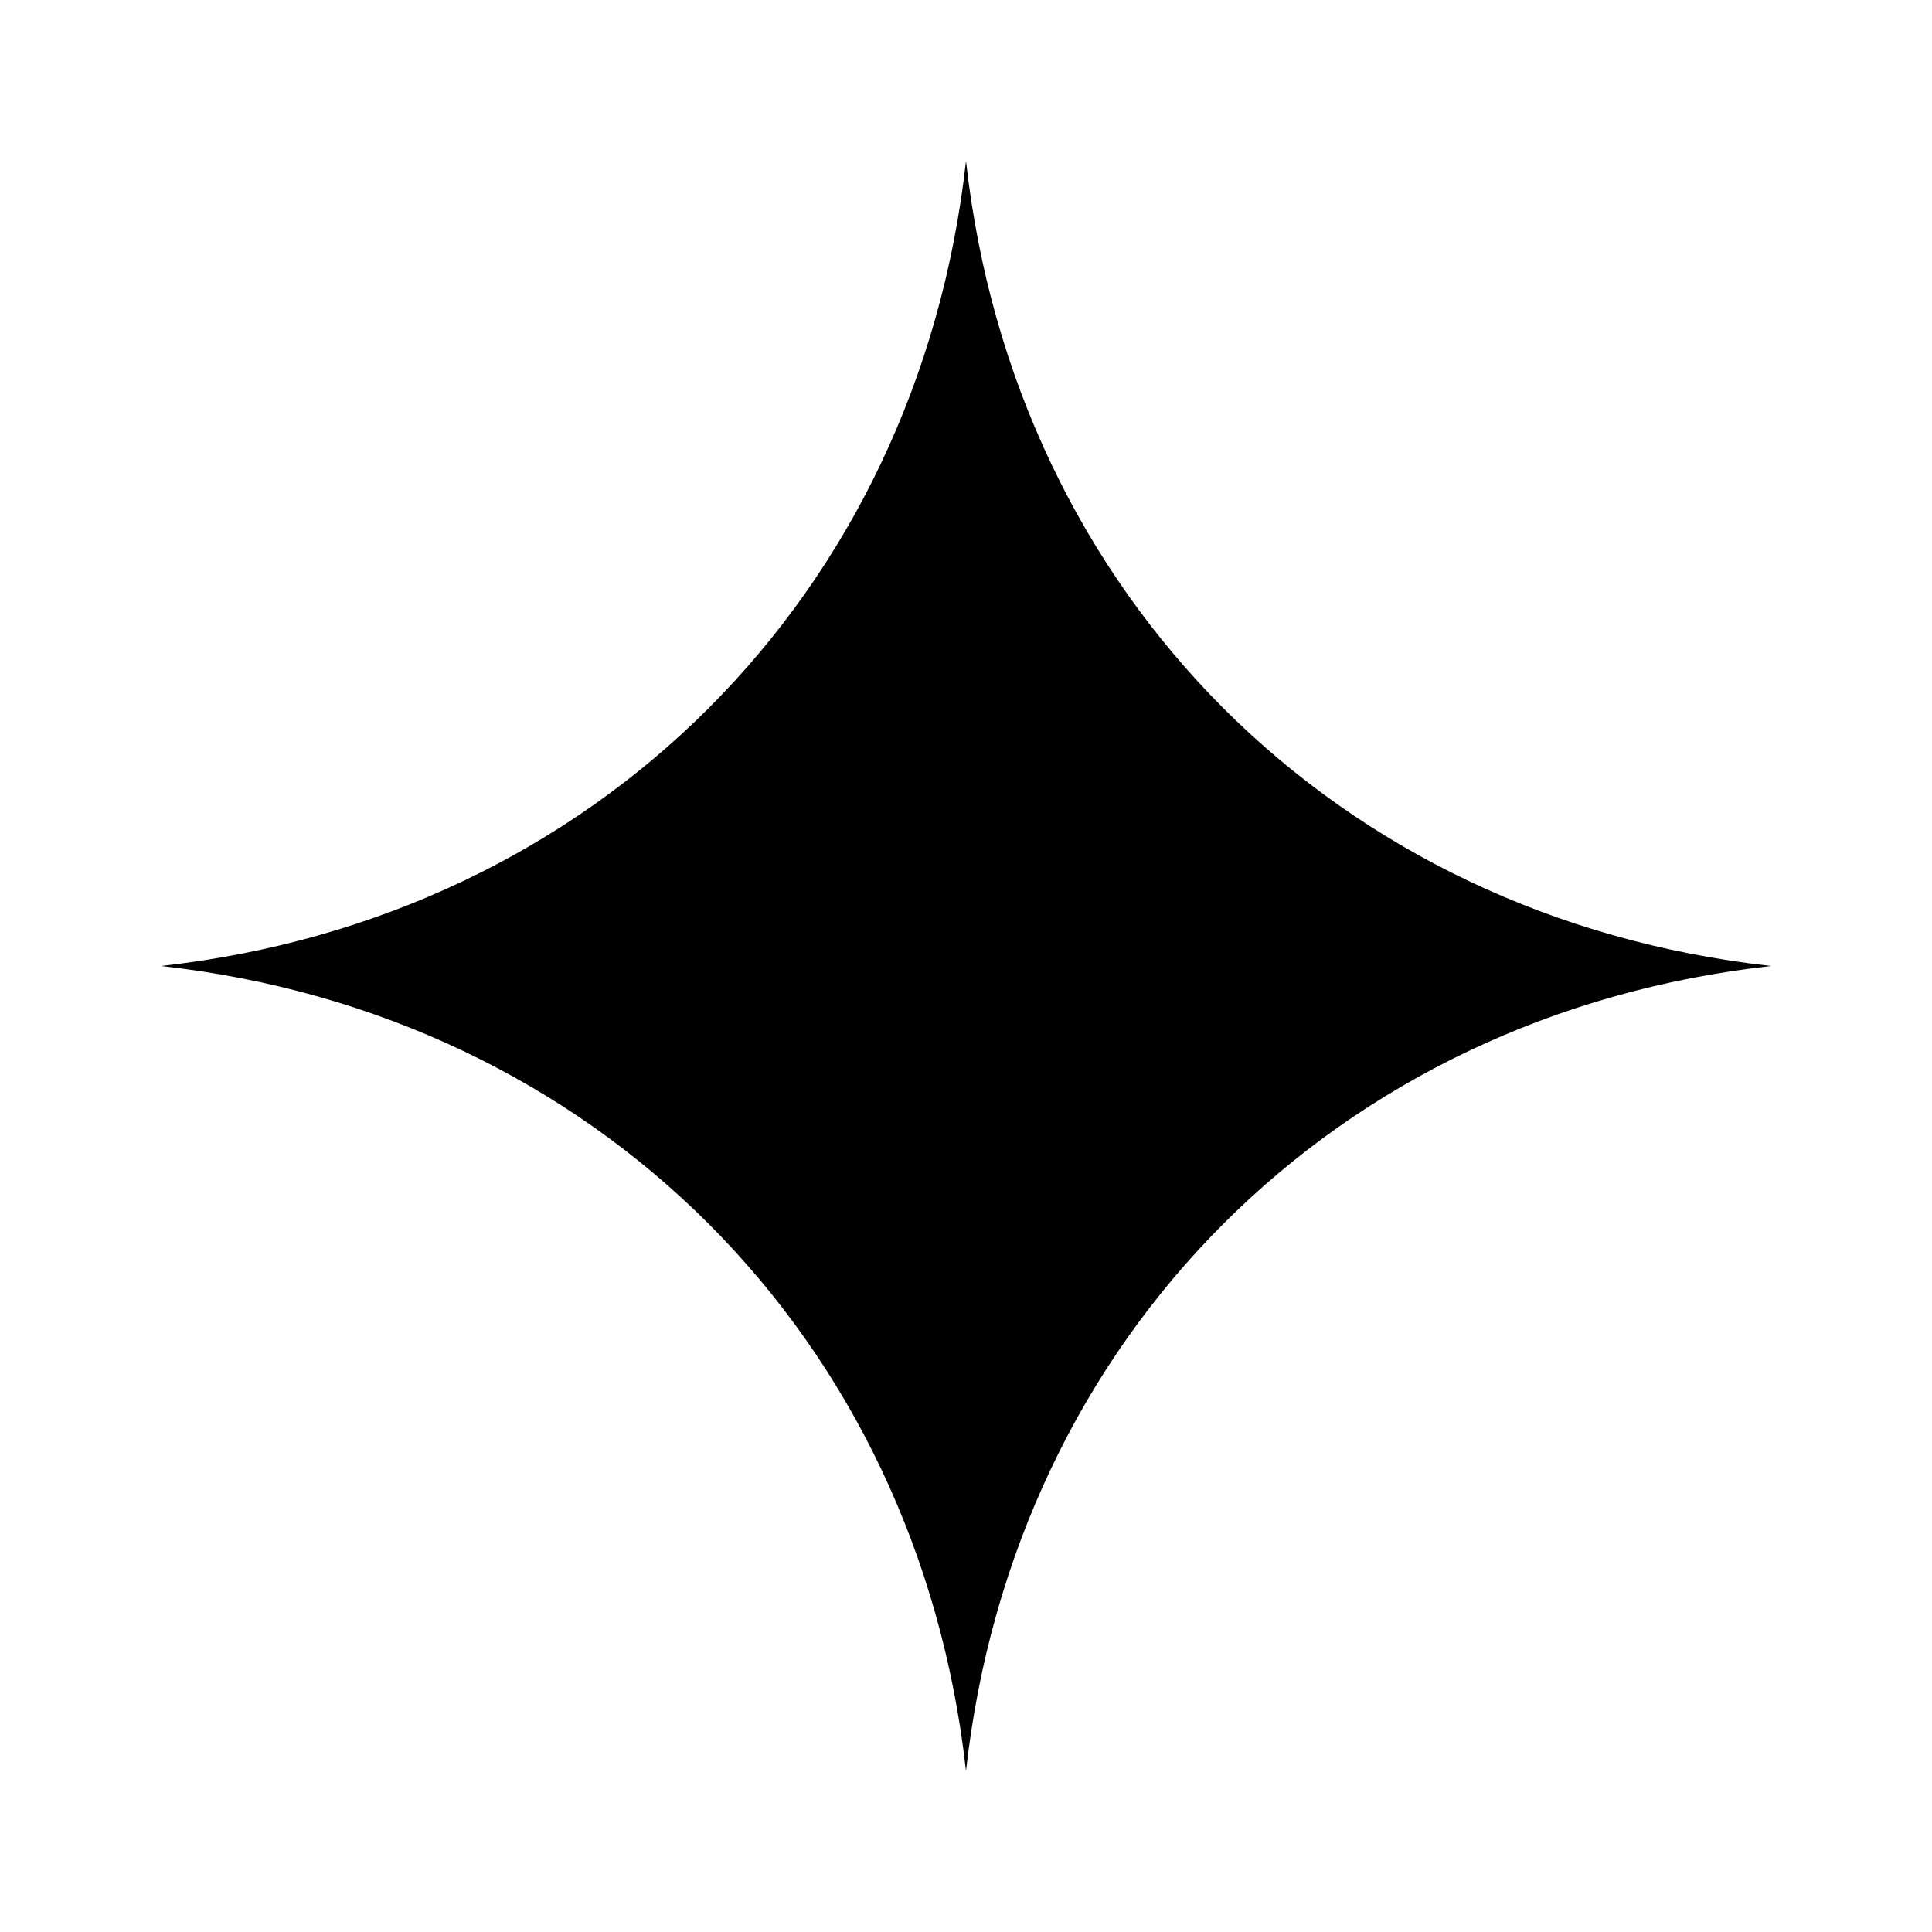
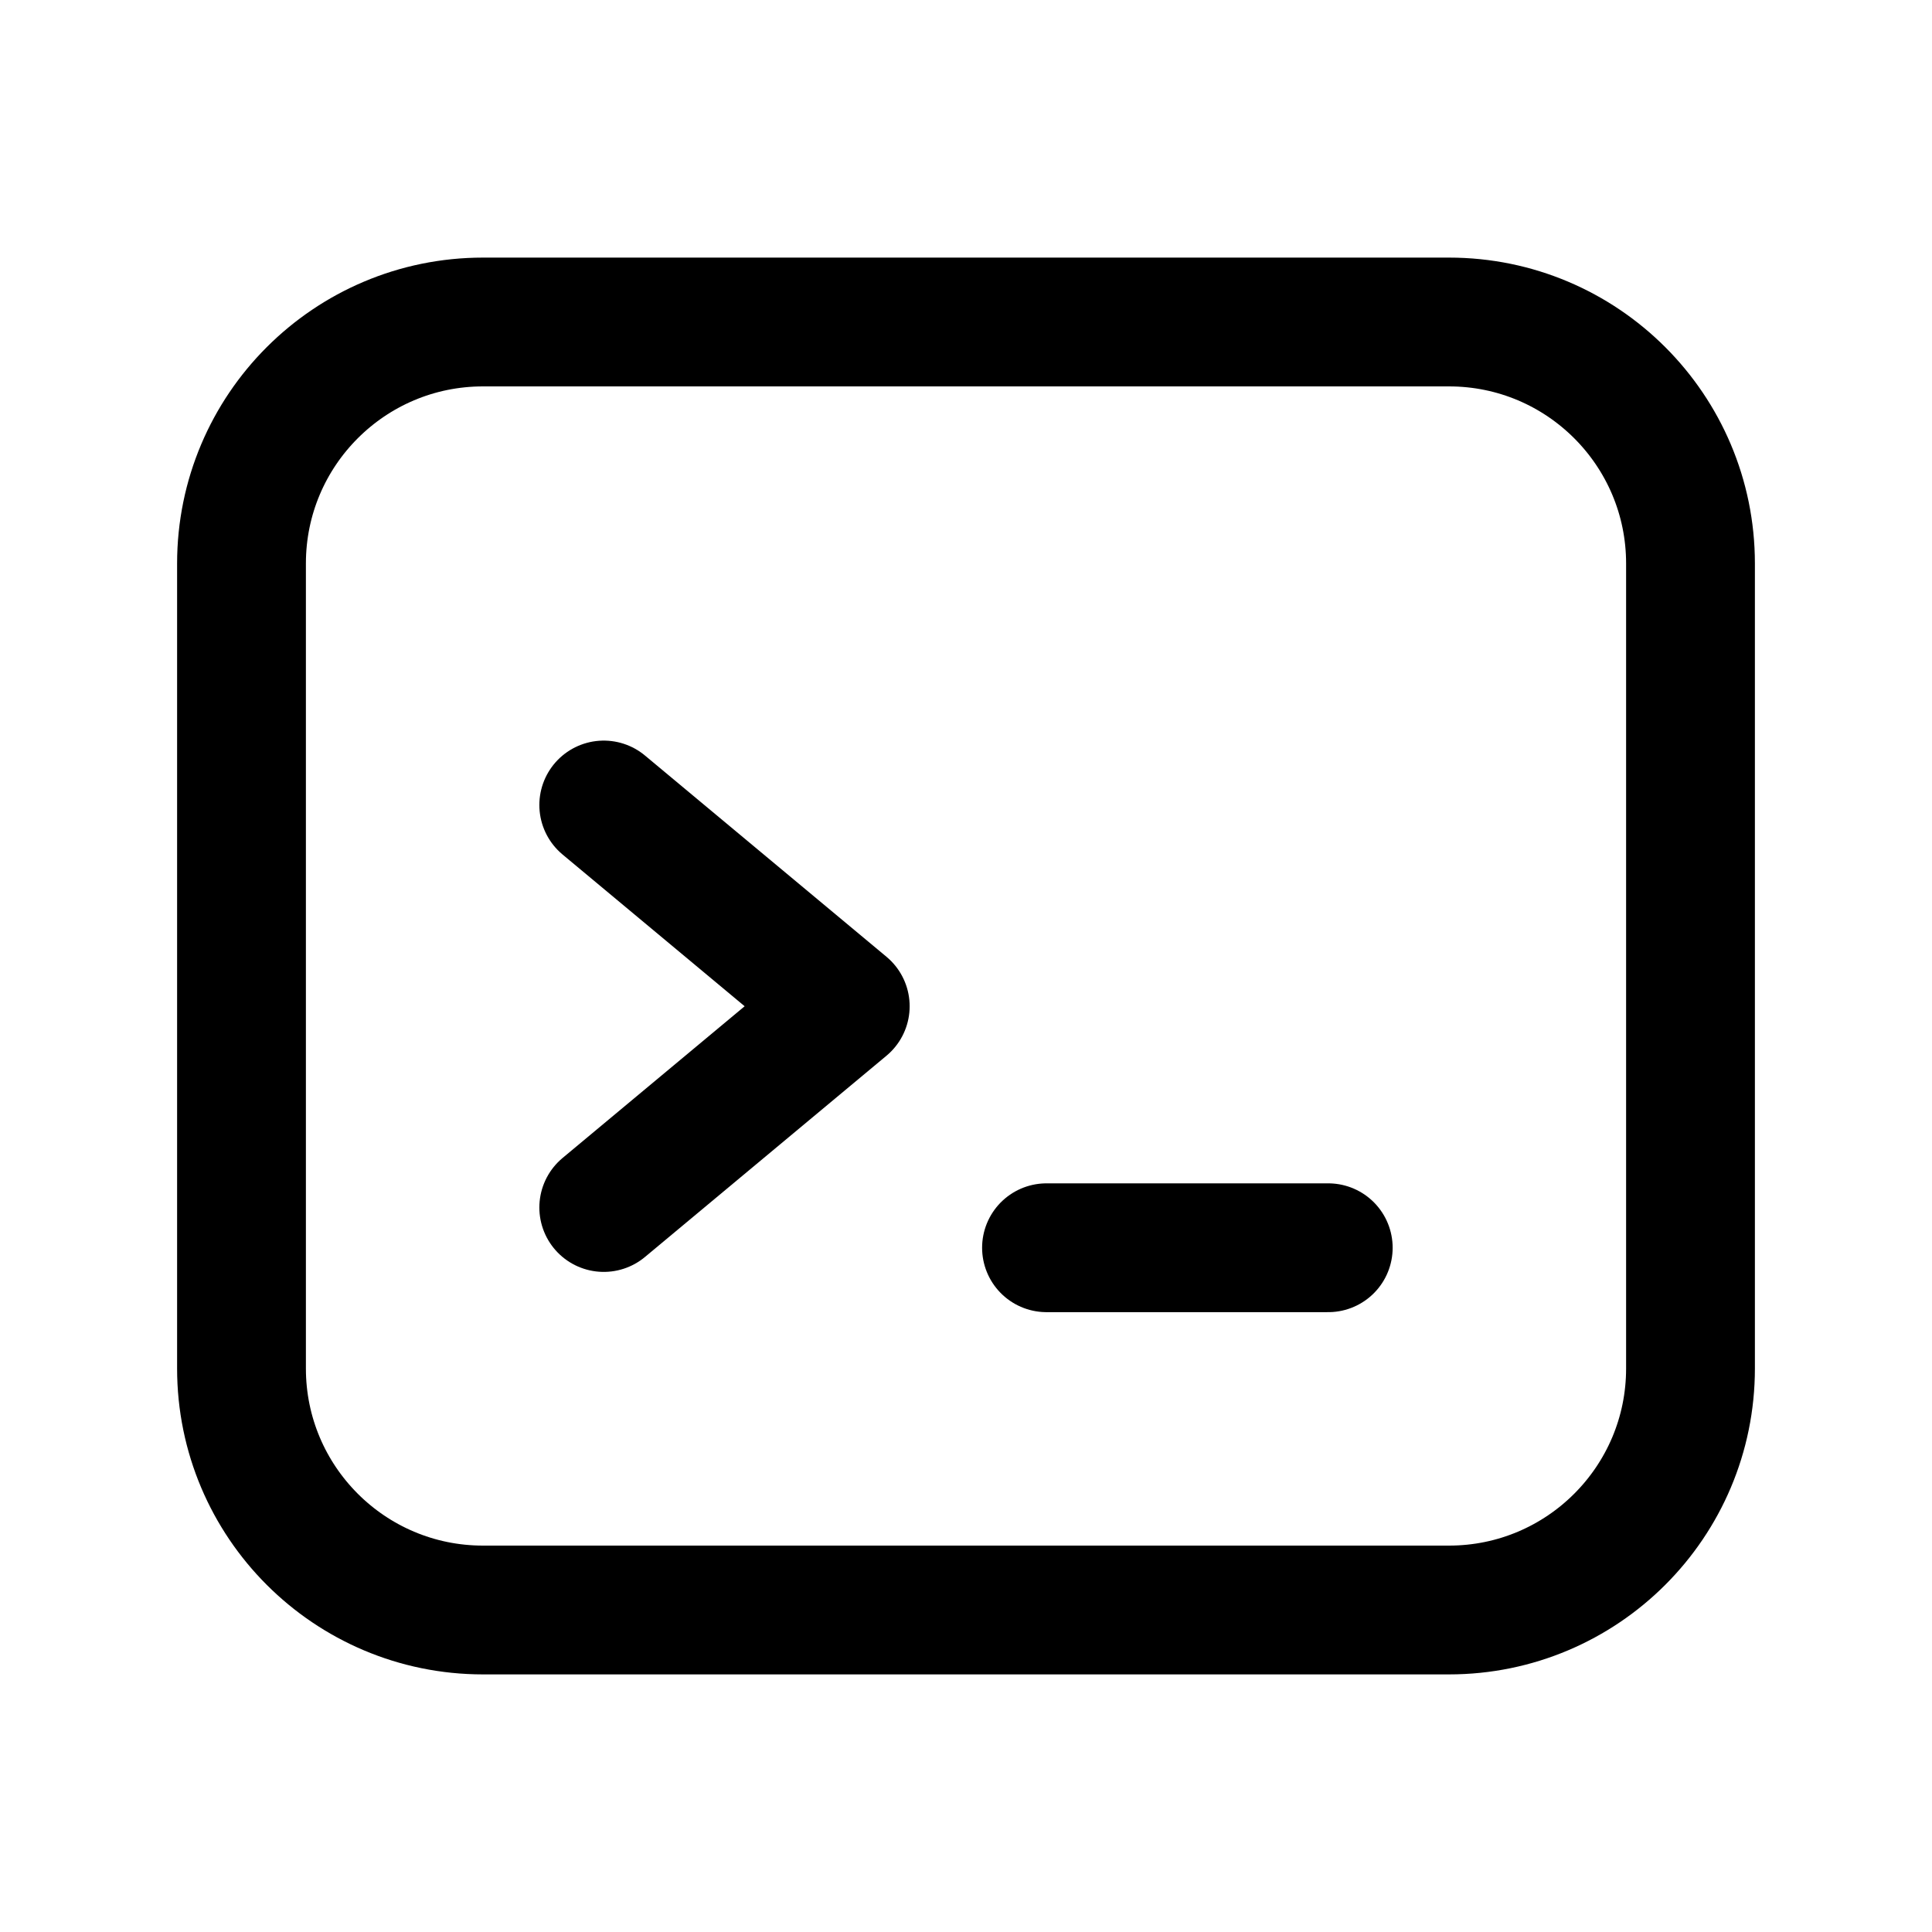
- <svg xmlns="http://www.w3.org/2000/svg" fill="currentColor" viewBox="0 0 24 24" width="1em" height="1em">
-   <path d="M12 2c.6 5.4 4.6 9.4 10 10-5.4.6-9.4 4.6-10 10-.6-5.4-4.6-9.4-10-10 5.4-.6 9.4-4.6 10-10z" />
+ <svg xmlns="http://www.w3.org/2000/svg" viewBox="0 0 24 24" fill="none" stroke="currentColor" stroke-width="1.6" stroke-linecap="round" stroke-linejoin="round">
+   <rect x="3" y="4" width="18" height="16" rx="3" />
+   <path d="m7.5 10 3 2.5-3 2.5" />
+   <path d="M13 15.5h3.5" />
</svg>
